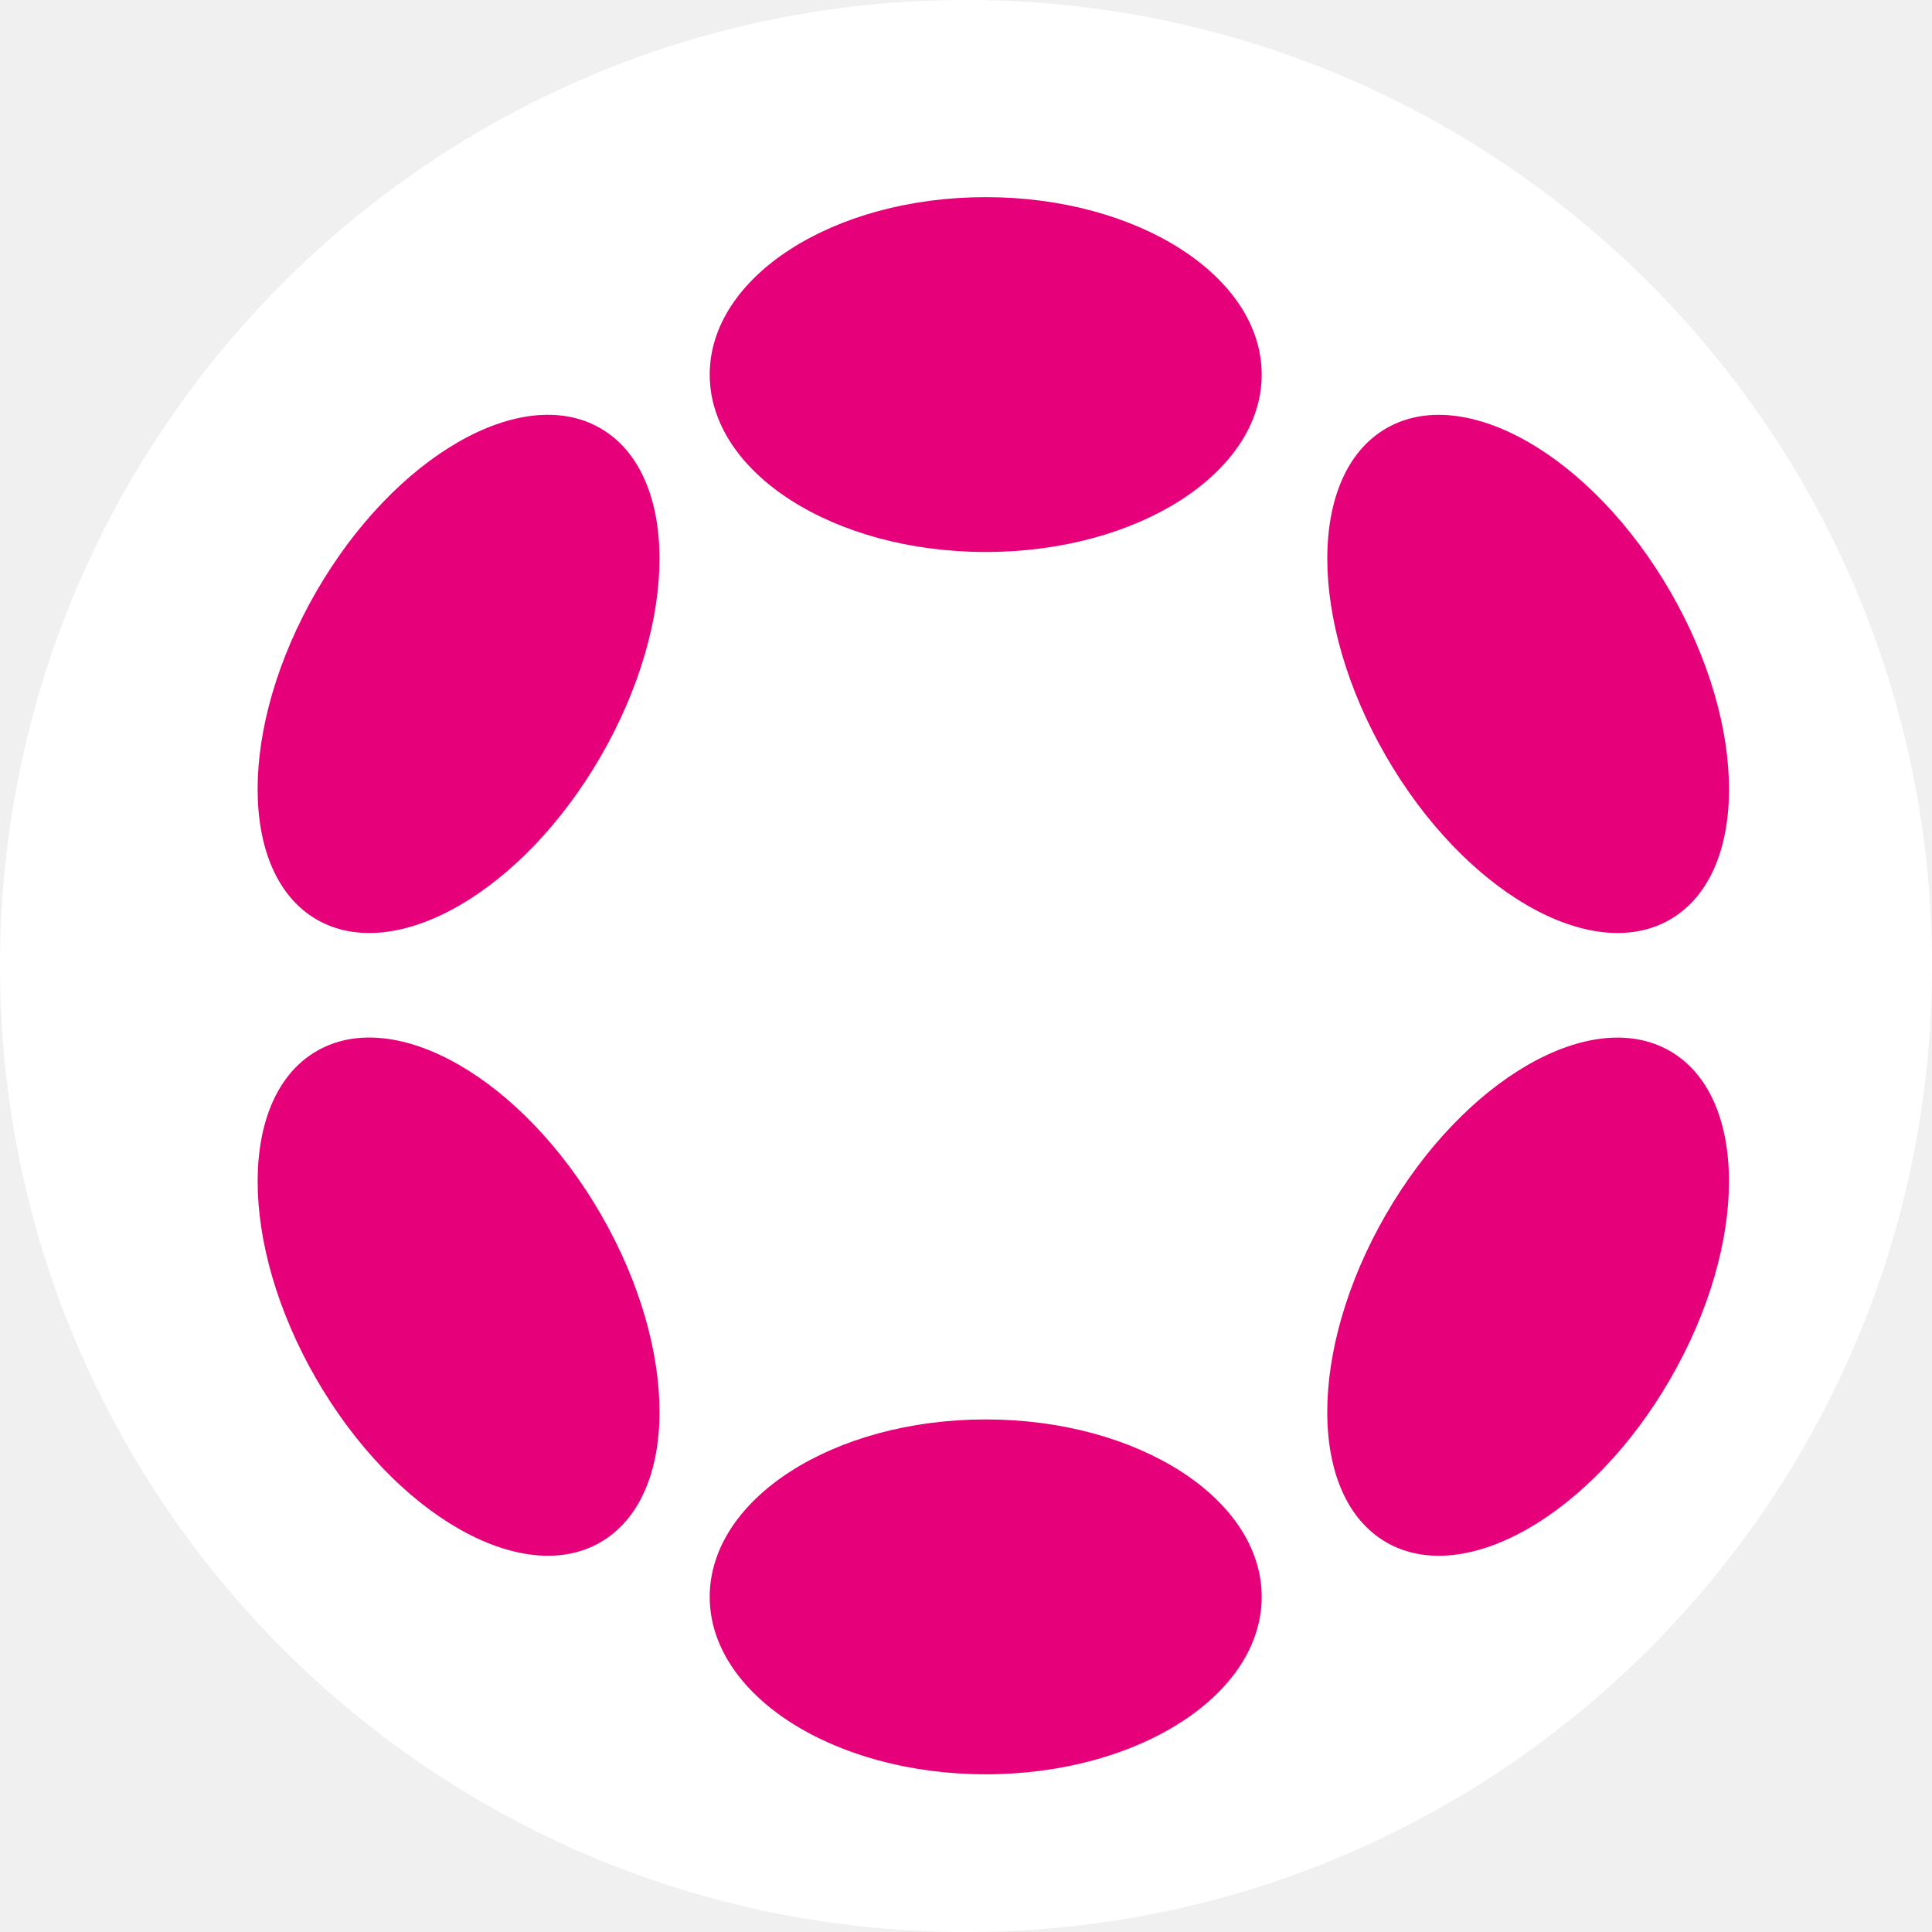
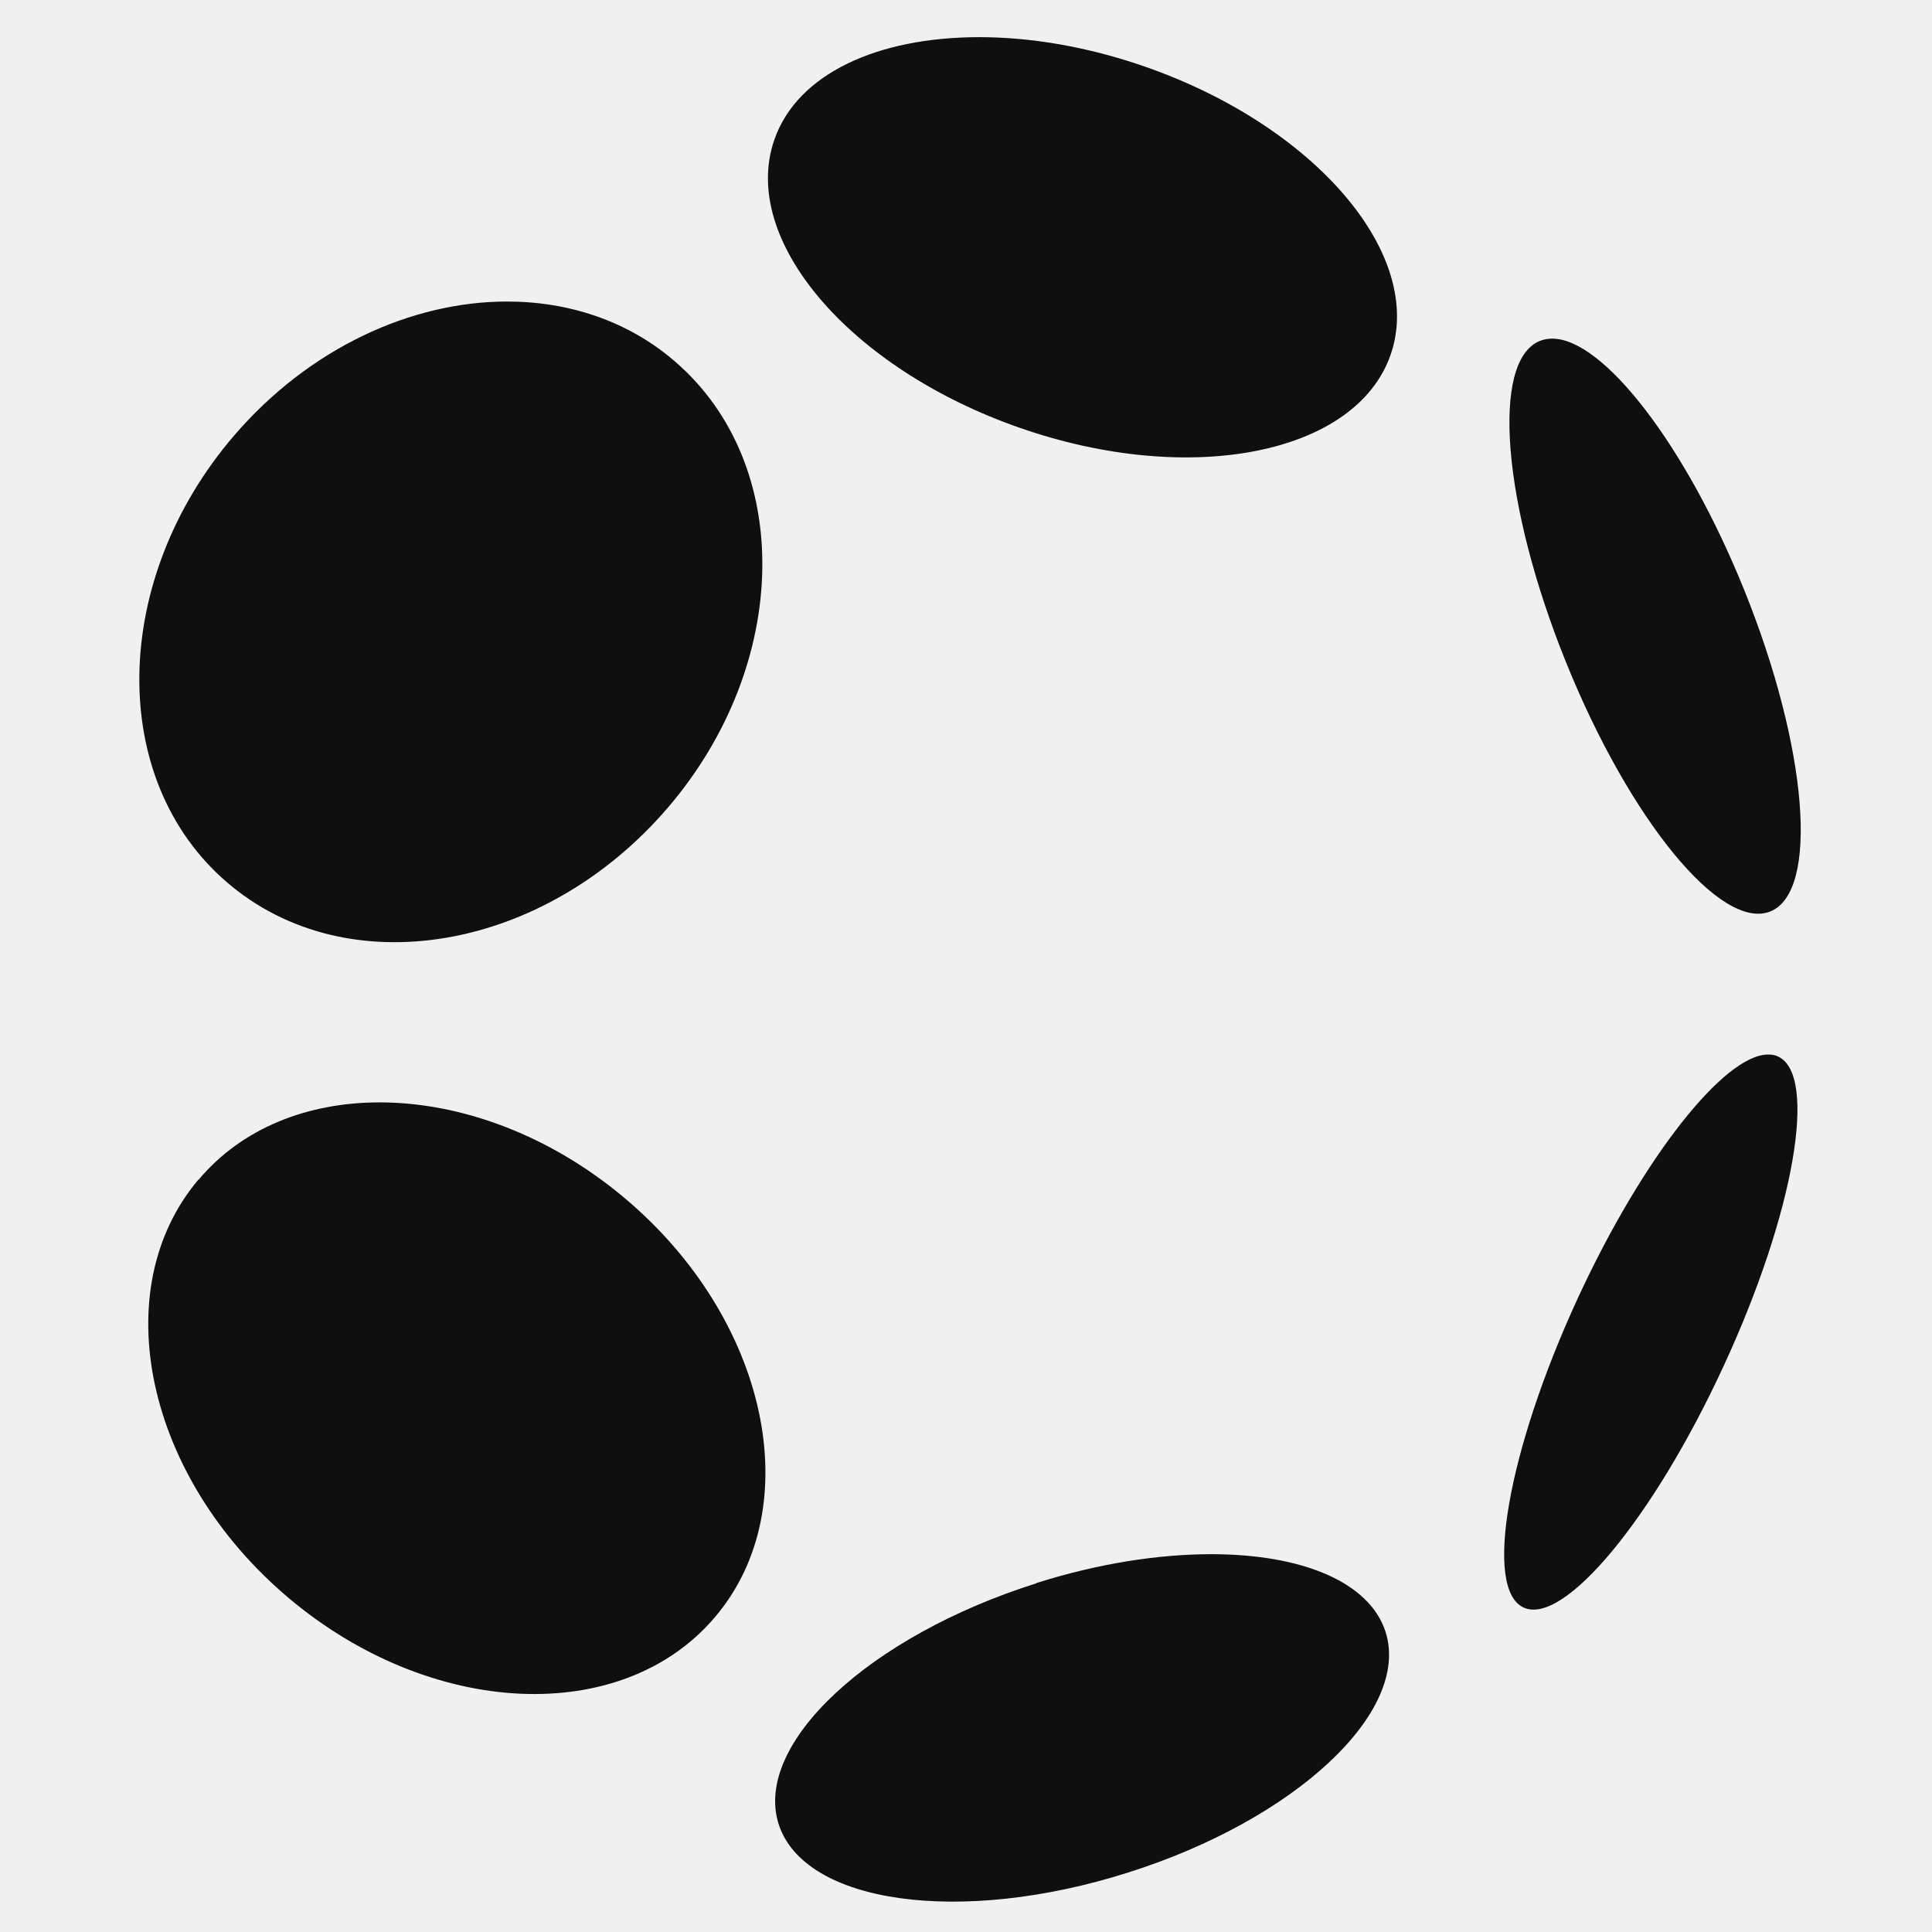
- <svg xmlns="http://www.w3.org/2000/svg" width="49px" height="49px" viewBox="0 0 49 49" version="1.1">
-   <g id="Page-1" stroke="none" stroke-width="1" fill="none" fill-rule="evenodd">
-     <g id="Polkadot_Token_PolkadotToken_Pink">
-       <circle id="Oval" fill="#FFFFFF" cx="24.5" cy="24.5" r="24.5" />
-       <g id="Group-3" transform="translate(4, 5)" fill="#E6007A" fill-rule="nonzero">
-         <ellipse id="Oval" cx="21" cy="4.5" rx="7" ry="4.5" />
-         <ellipse id="Oval" cx="21" cy="35.5" rx="7" ry="4.5" />
-         <ellipse id="Oval" transform="translate(7.630006, 12.09153) rotate(-59.99927) translate(-7.630006, -12.09153) " cx="7.63" cy="12.092" rx="7.194" ry="4.169" />
-         <ellipse id="Oval" transform="translate(34.75677, 27.88695) rotate(-59.99927) translate(-34.75677, -27.88695) " cx="34.757" cy="27.887" rx="7.194" ry="4.166" />
-         <ellipse id="Oval" transform="translate(7.631001, 27.88599) rotate(-30.00073) translate(-7.631001, -27.88599) " cx="7.631" cy="27.886" rx="4.169" ry="7.194" />
-         <ellipse id="Oval" transform="translate(34.75845, 12.09244) rotate(-30.00073) translate(-34.75845, -12.09244) " cx="34.758" cy="12.092" rx="4.166" ry="7.194" />
-       </g>
-     </g>
-   </g>
+ <svg xmlns="http://www.w3.org/2000/svg" width="256" height="256" viewBox="0 0 256 256" fill="none">
+   <path d="M31.015 57.718C14.655 76.777 14.223 103.306 30.086 116.92C45.949 130.566 72.067 126.15 88.461 107.058C104.821 87.999 105.253 61.47 89.39 47.857C83.184 42.511 75.352 39.954 67.188 39.954C54.511 39.954 40.971 46.13 31.015 57.718Z" fill="#0F0F0F" />
+   <path d="M26.269 156.332C13.957 170.941 19.3 195.744 38.216 211.715C57.133 227.686 82.487 228.815 94.799 214.205C107.111 199.596 101.768 174.793 82.852 158.822C72.83 150.355 61.015 146.072 50.296 146.072C40.772 146.072 32.077 149.459 26.303 156.332" fill="#0F0F0F" />
+   <path d="M137.343 209.789C115.142 216.795 99.843 231.072 103.161 241.664C106.513 252.256 127.221 255.178 149.423 248.139C171.625 241.133 186.923 226.856 183.605 216.264C181.481 209.59 172.454 205.938 160.507 205.938C153.505 205.938 145.54 207.166 137.343 209.756" fill="#0F0F0F" />
+   <path d="M102.597 18.537C98.018 31.751 112.553 48.818 135.12 56.687C157.686 64.556 179.689 60.207 184.268 46.992C188.848 33.777 174.313 16.71 151.746 8.841C144.146 6.185 136.58 4.923 129.744 4.923C116.303 4.923 105.617 9.771 102.597 18.537Z" fill="#0F0F0F" />
+   <path d="M204.048 45.169C197.51 47.792 199.07 66.884 207.499 87.736C215.928 108.621 228.041 123.396 234.579 120.773C241.083 118.15 239.557 99.091 231.128 78.206C223.362 58.948 212.444 44.87 205.674 44.87C205.11 44.87 204.579 44.97 204.048 45.169Z" fill="#0F0F0F" />
+   <path d="M209.058 172.038C199.766 192.192 196.547 210.553 201.89 213.01C207.233 215.468 219.114 201.124 228.406 180.969C237.731 160.815 240.917 142.453 235.607 139.996C235.209 139.797 234.778 139.731 234.28 139.731C228.472 139.731 217.654 153.411 209.058 172.038Z" fill="#0F0F0F" />
</svg>
